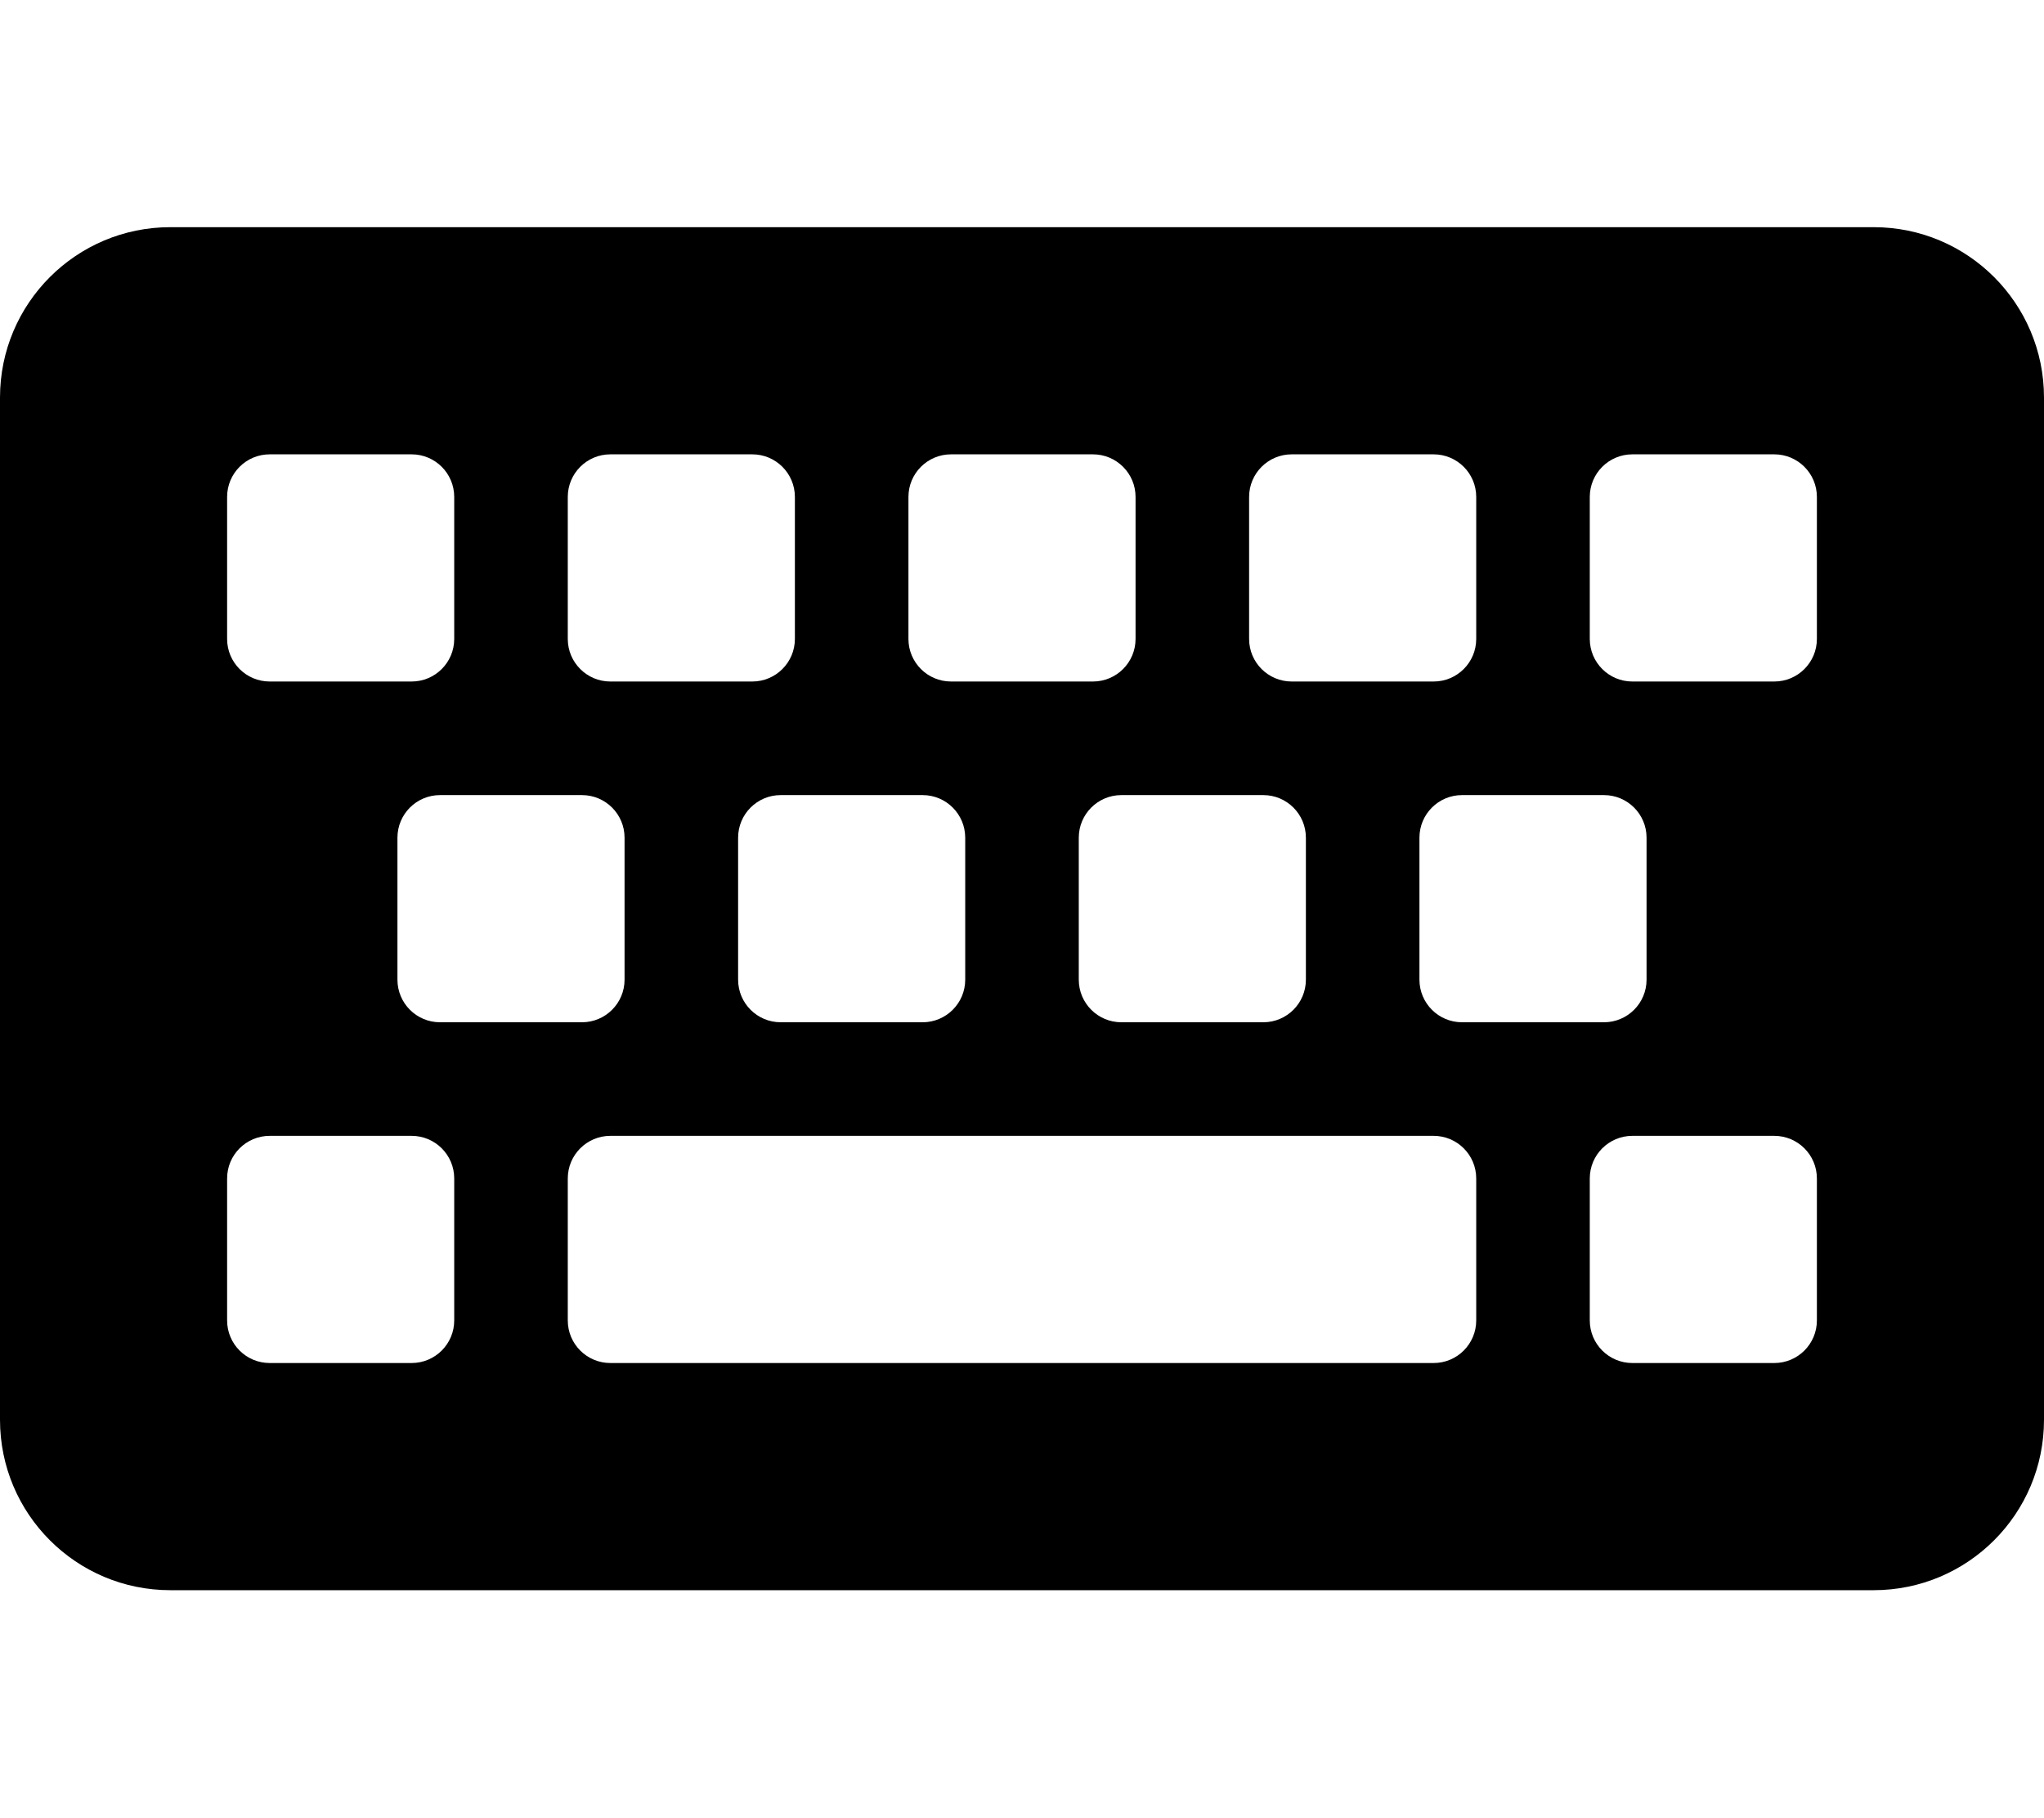
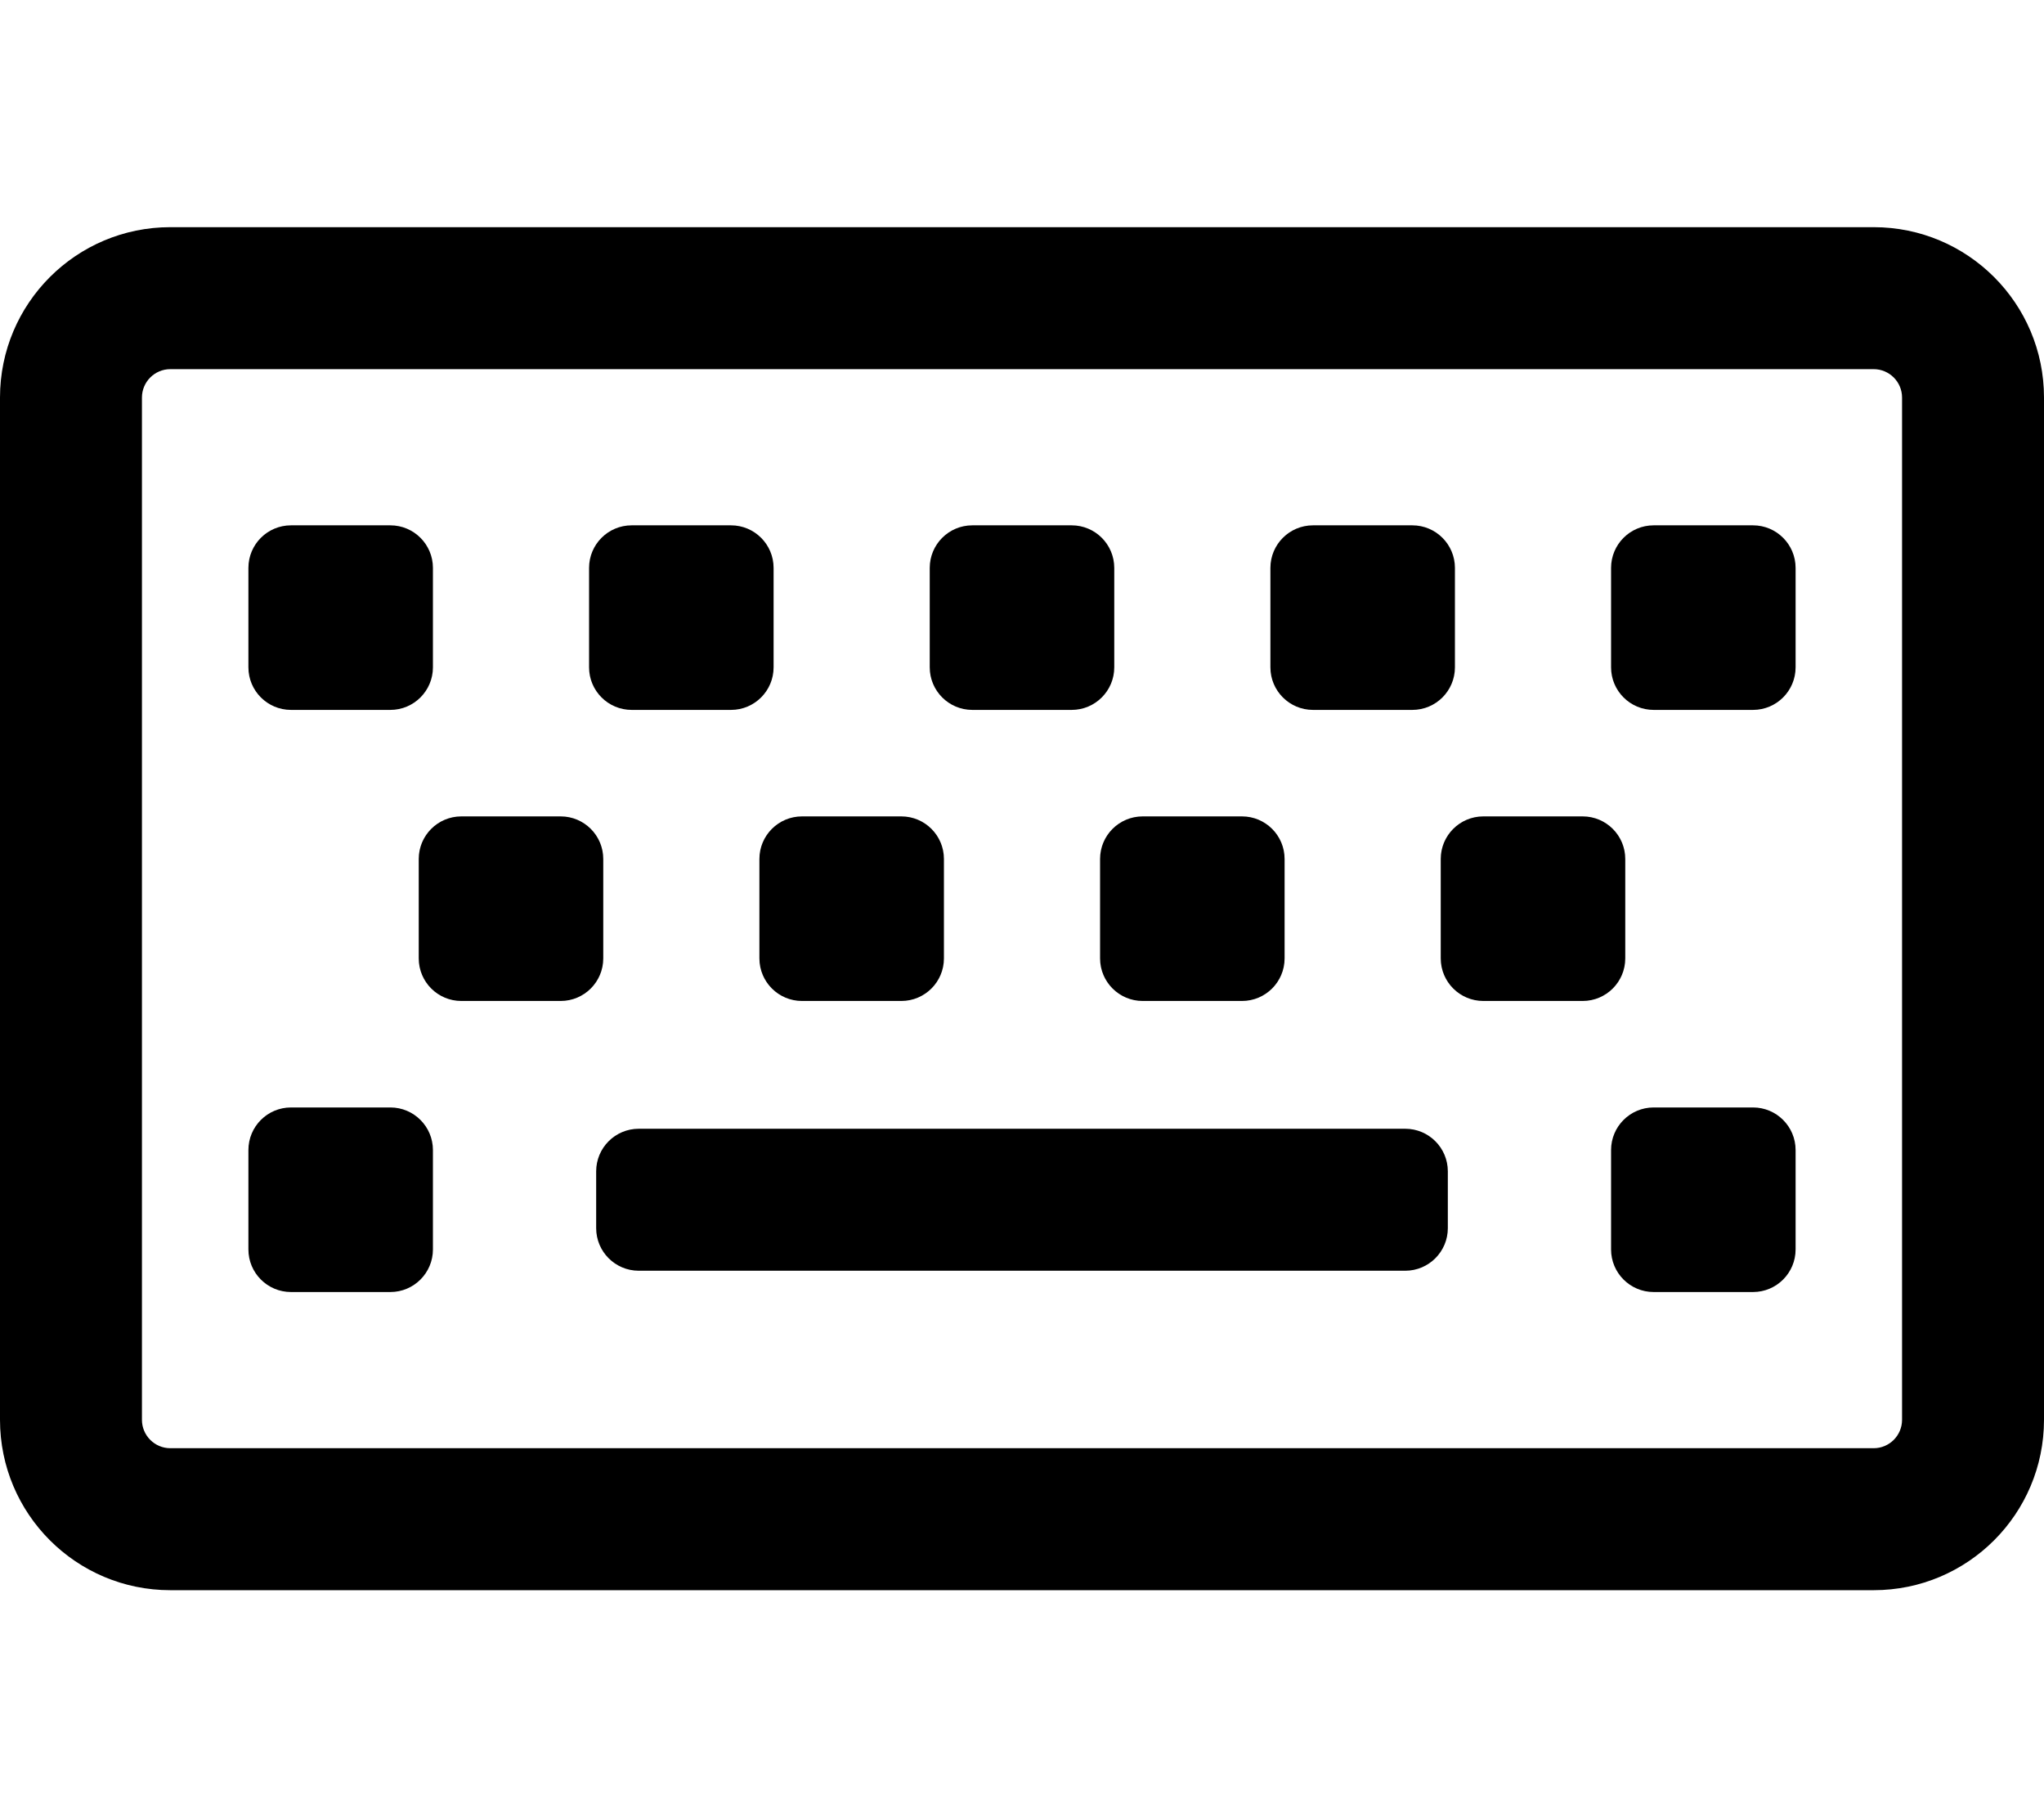
- <svg xmlns="http://www.w3.org/2000/svg" aria-hidden="true" focusable="false" data-prefix="fas" data-icon="keyboard" class="svg-inline--fa fa-keyboard fa-w-18" role="img" viewBox="0 0 576 512">
-   <path fill="currentColor" d="M528 448H48c-26.51 0-48-21.49-48-48V112c0-26.51 21.49-48 48-48h480c26.51 0 48 21.49 48 48v288c0 26.51-21.49 48-48 48zM128 180v-40c0-6.627-5.373-12-12-12H76c-6.627 0-12 5.373-12 12v40c0 6.627 5.373 12 12 12h40c6.627 0 12-5.373 12-12zm96 0v-40c0-6.627-5.373-12-12-12h-40c-6.627 0-12 5.373-12 12v40c0 6.627 5.373 12 12 12h40c6.627 0 12-5.373 12-12zm96 0v-40c0-6.627-5.373-12-12-12h-40c-6.627 0-12 5.373-12 12v40c0 6.627 5.373 12 12 12h40c6.627 0 12-5.373 12-12zm96 0v-40c0-6.627-5.373-12-12-12h-40c-6.627 0-12 5.373-12 12v40c0 6.627 5.373 12 12 12h40c6.627 0 12-5.373 12-12zm96 0v-40c0-6.627-5.373-12-12-12h-40c-6.627 0-12 5.373-12 12v40c0 6.627 5.373 12 12 12h40c6.627 0 12-5.373 12-12zm-336 96v-40c0-6.627-5.373-12-12-12h-40c-6.627 0-12 5.373-12 12v40c0 6.627 5.373 12 12 12h40c6.627 0 12-5.373 12-12zm96 0v-40c0-6.627-5.373-12-12-12h-40c-6.627 0-12 5.373-12 12v40c0 6.627 5.373 12 12 12h40c6.627 0 12-5.373 12-12zm96 0v-40c0-6.627-5.373-12-12-12h-40c-6.627 0-12 5.373-12 12v40c0 6.627 5.373 12 12 12h40c6.627 0 12-5.373 12-12zm96 0v-40c0-6.627-5.373-12-12-12h-40c-6.627 0-12 5.373-12 12v40c0 6.627 5.373 12 12 12h40c6.627 0 12-5.373 12-12zm-336 96v-40c0-6.627-5.373-12-12-12H76c-6.627 0-12 5.373-12 12v40c0 6.627 5.373 12 12 12h40c6.627 0 12-5.373 12-12zm288 0v-40c0-6.627-5.373-12-12-12H172c-6.627 0-12 5.373-12 12v40c0 6.627 5.373 12 12 12h232c6.627 0 12-5.373 12-12zm96 0v-40c0-6.627-5.373-12-12-12h-40c-6.627 0-12 5.373-12 12v40c0 6.627 5.373 12 12 12h40c6.627 0 12-5.373 12-12z" />
+ <svg xmlns="http://www.w3.org/2000/svg" aria-hidden="true" focusable="false" data-prefix="far" data-icon="keyboard" class="svg-inline--fa fa-keyboard fa-w-18" role="img" viewBox="0 0 576 512">
+   <path fill="currentColor" d="M528 64H48C21.49 64 0 85.49 0 112v288c0 26.51 21.49 48 48 48h480c26.51 0 48-21.49 48-48V112c0-26.51-21.49-48-48-48zm8 336c0 4.411-3.589 8-8 8H48c-4.411 0-8-3.589-8-8V112c0-4.411 3.589-8 8-8h480c4.411 0 8 3.589 8 8v288zM170 270v-28c0-6.627-5.373-12-12-12h-28c-6.627 0-12 5.373-12 12v28c0 6.627 5.373 12 12 12h28c6.627 0 12-5.373 12-12zm96 0v-28c0-6.627-5.373-12-12-12h-28c-6.627 0-12 5.373-12 12v28c0 6.627 5.373 12 12 12h28c6.627 0 12-5.373 12-12zm96 0v-28c0-6.627-5.373-12-12-12h-28c-6.627 0-12 5.373-12 12v28c0 6.627 5.373 12 12 12h28c6.627 0 12-5.373 12-12zm96 0v-28c0-6.627-5.373-12-12-12h-28c-6.627 0-12 5.373-12 12v28c0 6.627 5.373 12 12 12h28c6.627 0 12-5.373 12-12zm-336 82v-28c0-6.627-5.373-12-12-12H82c-6.627 0-12 5.373-12 12v28c0 6.627 5.373 12 12 12h28c6.627 0 12-5.373 12-12zm384 0v-28c0-6.627-5.373-12-12-12h-28c-6.627 0-12 5.373-12 12v28c0 6.627 5.373 12 12 12h28c6.627 0 12-5.373 12-12zM122 188v-28c0-6.627-5.373-12-12-12H82c-6.627 0-12 5.373-12 12v28c0 6.627 5.373 12 12 12h28c6.627 0 12-5.373 12-12zm96 0v-28c0-6.627-5.373-12-12-12h-28c-6.627 0-12 5.373-12 12v28c0 6.627 5.373 12 12 12h28c6.627 0 12-5.373 12-12zm96 0v-28c0-6.627-5.373-12-12-12h-28c-6.627 0-12 5.373-12 12v28c0 6.627 5.373 12 12 12h28c6.627 0 12-5.373 12-12zm96 0v-28c0-6.627-5.373-12-12-12h-28c-6.627 0-12 5.373-12 12v28c0 6.627 5.373 12 12 12h28c6.627 0 12-5.373 12-12zm96 0v-28c0-6.627-5.373-12-12-12h-28c-6.627 0-12 5.373-12 12v28c0 6.627 5.373 12 12 12h28c6.627 0 12-5.373 12-12zm-98 158v-16c0-6.627-5.373-12-12-12H180c-6.627 0-12 5.373-12 12v16c0 6.627 5.373 12 12 12h216c6.627 0 12-5.373 12-12z" />
</svg>
